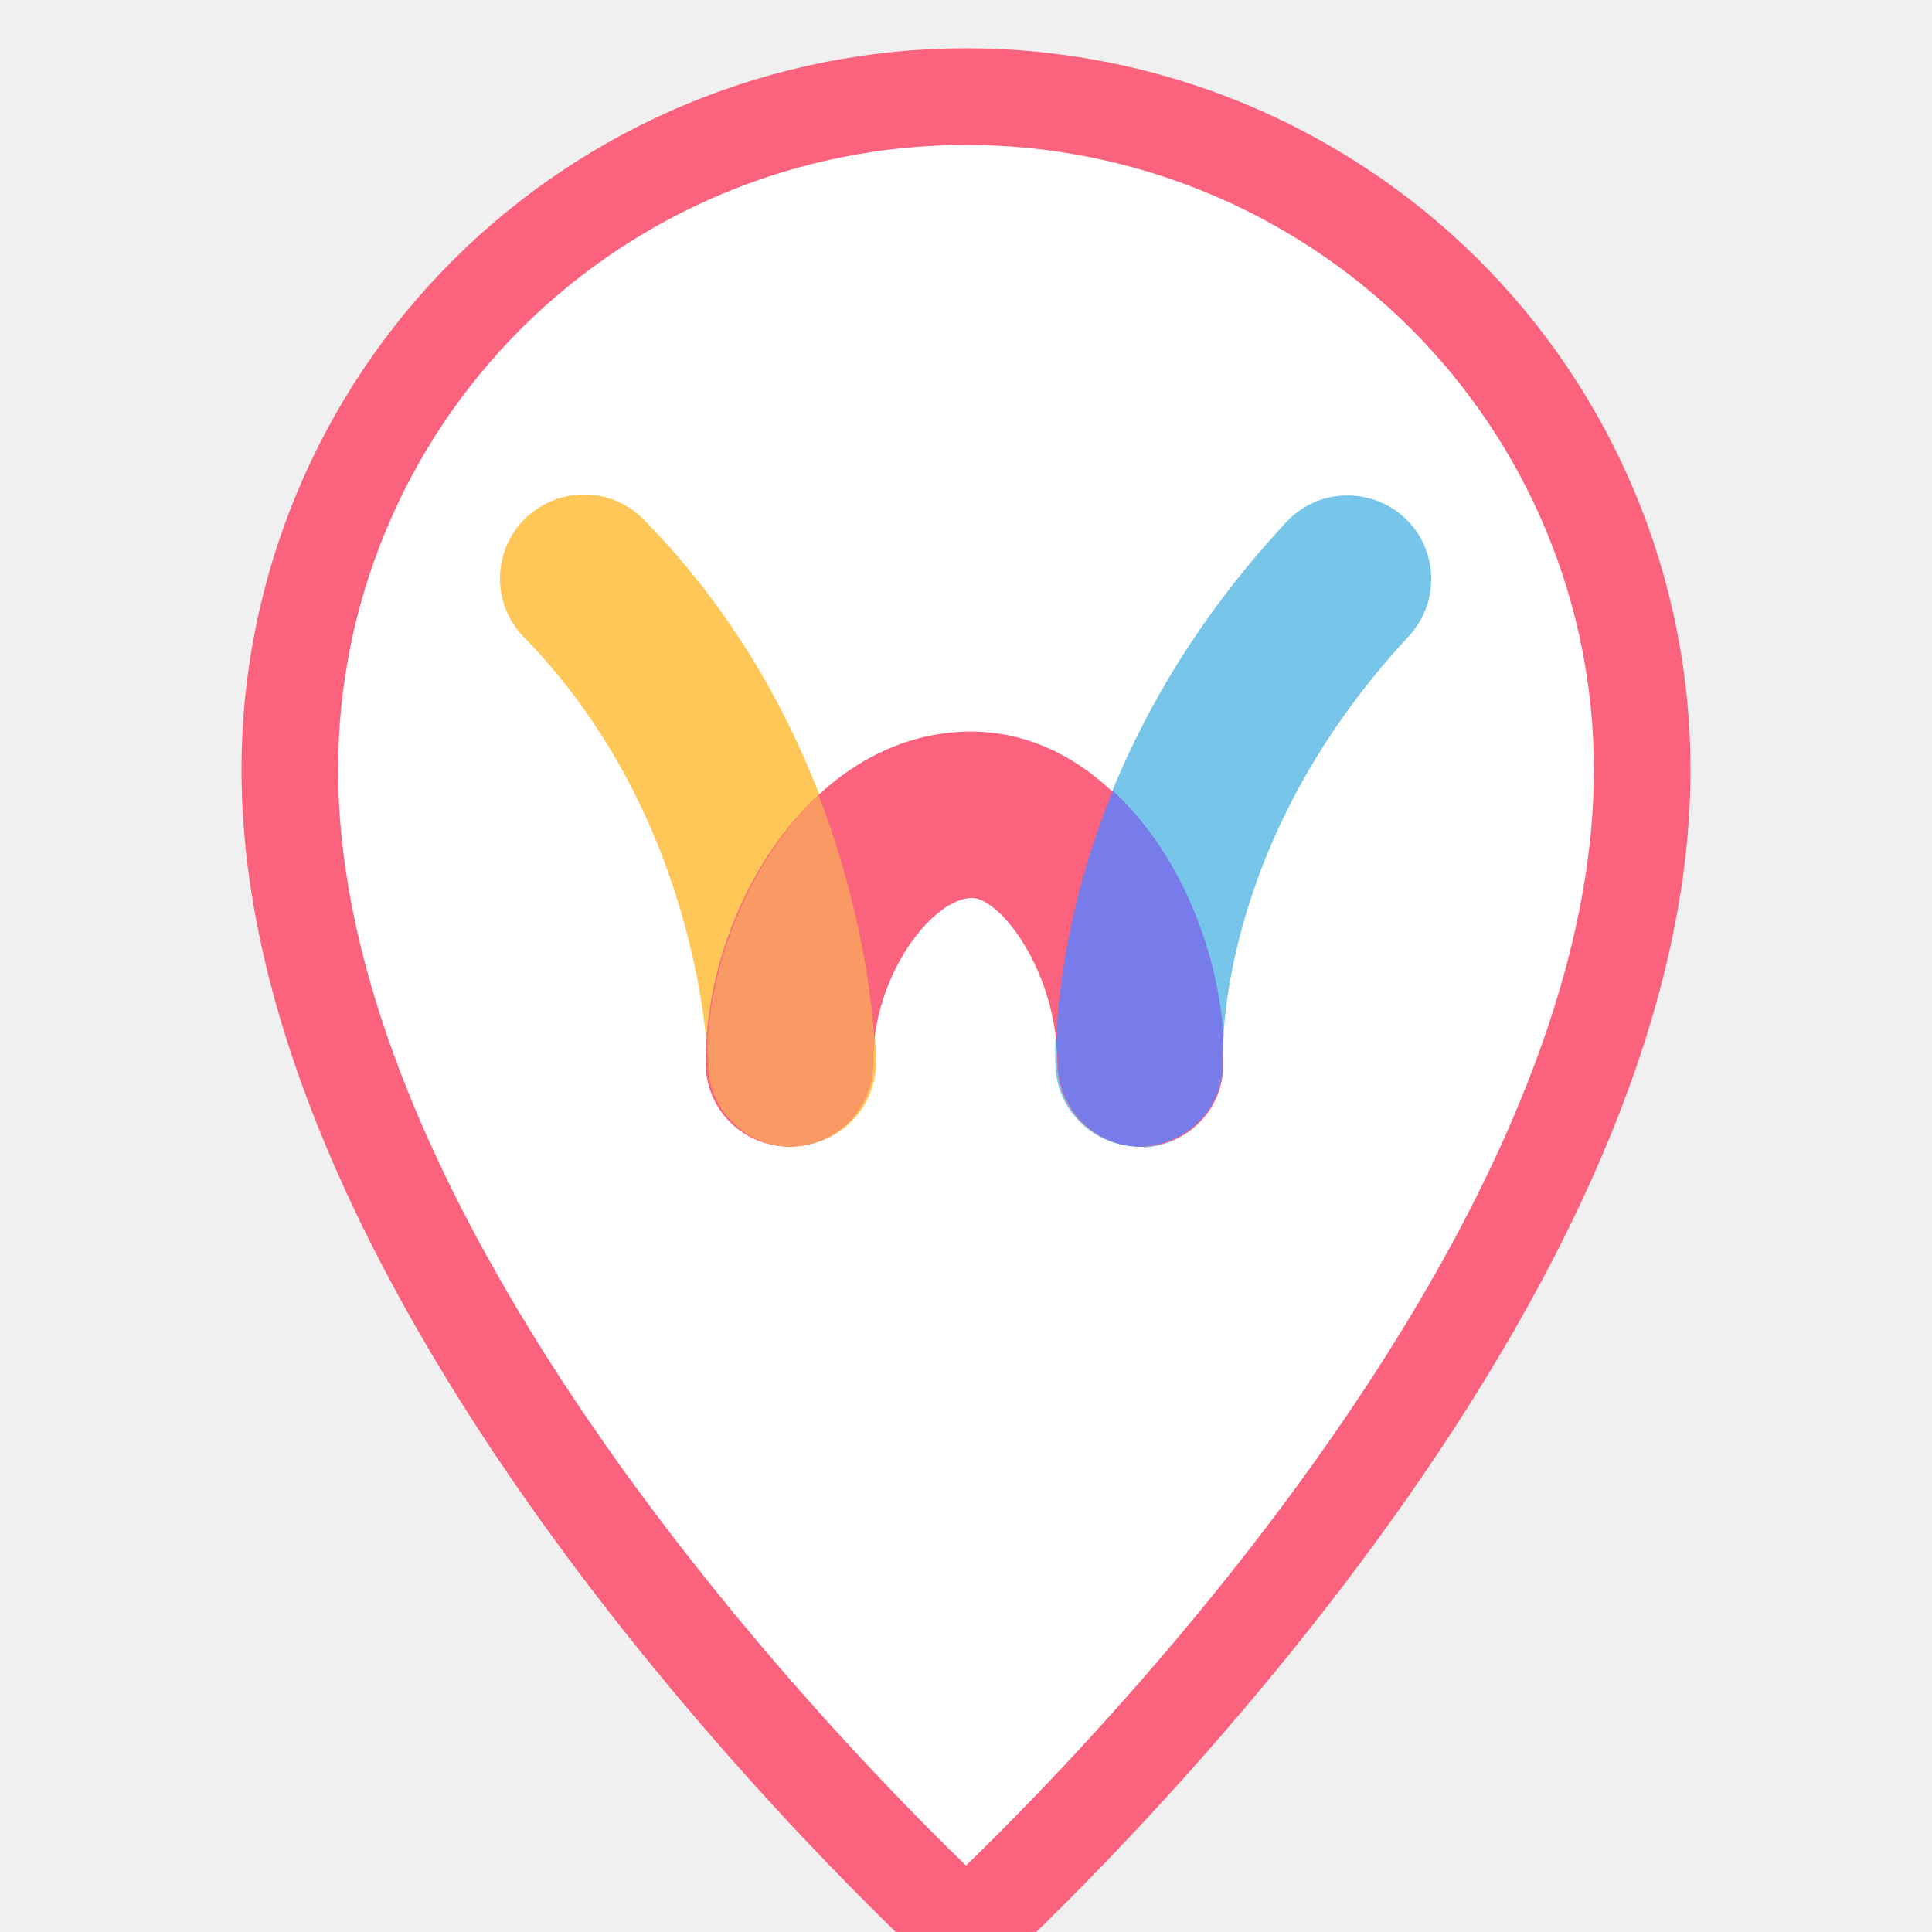
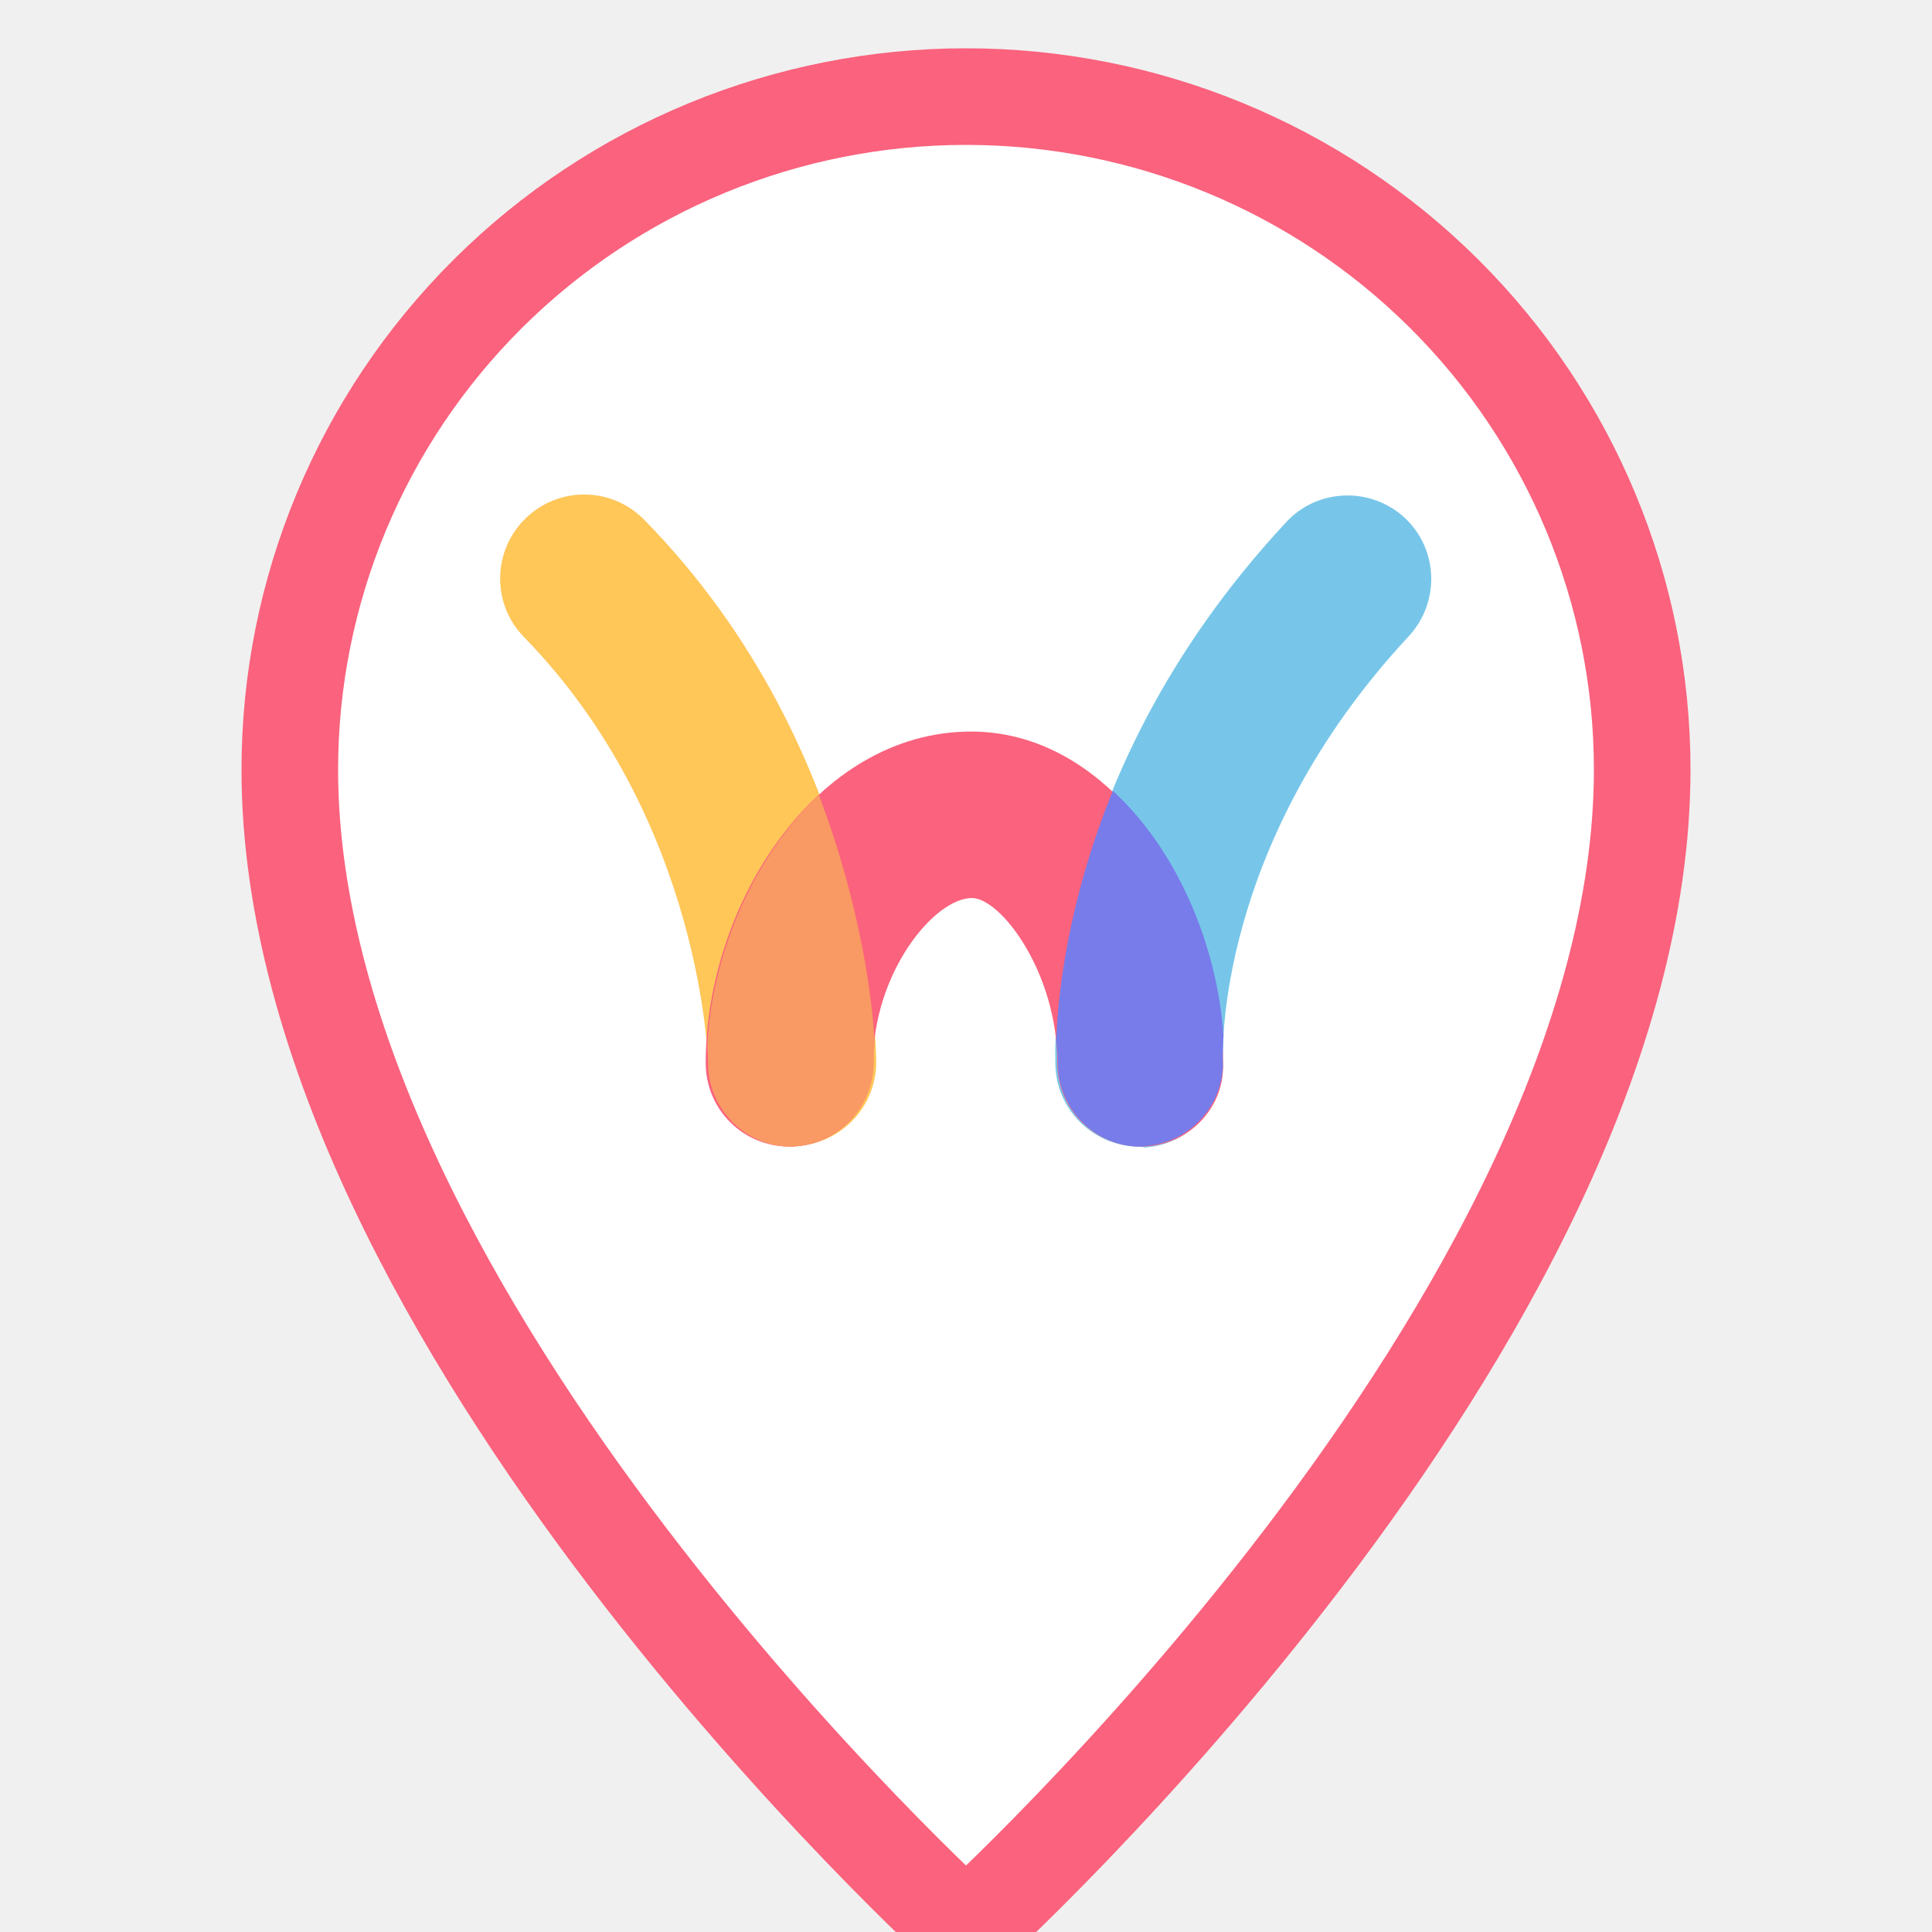
- <svg xmlns="http://www.w3.org/2000/svg" width="20" height="20" viewBox="0 0 20 20" fill="none">
-   <g clip-path="url(#clip0_8270_15093)">
-     <path d="M17 7.967C17 13.667 10 20 10 20C10 20 3 13.667 3 7.967C3 6.119 3.737 4.347 5.05 3.04C6.363 1.734 8.143 1 10 1C11.857 1 13.637 1.734 14.95 3.04C16.262 4.347 17 6.119 17 7.967Z" fill="white" stroke="#FA627D" stroke-linecap="round" stroke-linejoin="round" />
-     <path d="M8.194 11.869C7.721 11.869 7.336 11.484 7.327 11.011C7.327 10.994 7.275 8.491 5.42 6.592C5.087 6.251 5.096 5.7 5.437 5.367C5.779 5.035 6.321 5.035 6.662 5.376C9.025 7.782 9.069 10.862 9.069 10.994C9.069 11.475 8.684 11.86 8.194 11.869C8.202 11.869 8.202 11.869 8.194 11.869Z" fill="#FFC658" />
-     <path d="M11.793 11.87C11.338 11.87 10.953 11.511 10.927 11.056C10.918 10.934 10.796 8.108 13.316 5.404C13.64 5.054 14.191 5.036 14.541 5.36C14.891 5.684 14.908 6.235 14.585 6.585C12.563 8.755 12.66 10.943 12.66 10.969C12.686 11.441 12.318 11.853 11.846 11.879C11.828 11.87 11.811 11.87 11.793 11.87Z" fill="#77C6E9" />
-     <path d="M11.811 11.869C11.33 11.869 10.945 11.484 10.945 11.003C10.945 10.066 10.358 9.296 10.061 9.296C9.667 9.296 9.037 10.075 9.037 11.003C9.037 11.484 8.652 11.869 8.171 11.869C7.69 11.869 7.305 11.484 7.305 11.003C7.305 9.384 8.433 7.573 10.052 7.573C11.592 7.573 12.66 9.384 12.66 11.011C12.677 11.475 12.292 11.869 11.811 11.869Z" fill="#FA627D" />
-     <path d="M9.044 10.995C9.044 10.933 9.044 10.872 9.053 10.802C9.035 10.399 8.922 9.402 8.475 8.229C7.802 8.868 7.373 9.857 7.32 10.819C7.329 10.942 7.329 11.012 7.329 11.012C7.329 11.362 7.548 11.668 7.845 11.8C7.95 11.843 8.055 11.87 8.178 11.87C8.659 11.861 9.044 11.476 9.044 10.995Z" fill="#F99964" />
-     <path d="M11.52 8.186C11.047 9.35 10.951 10.312 10.934 10.767C10.942 10.846 10.951 10.925 10.951 11.004C10.951 11.476 11.336 11.87 11.809 11.87H11.817C11.835 11.87 11.861 11.861 11.879 11.861C12.334 11.817 12.684 11.424 12.657 10.96C12.657 10.96 12.657 10.872 12.666 10.715C12.596 9.761 12.176 8.79 11.52 8.186Z" fill="#777CEA" />
+ <svg xmlns="http://www.w3.org/2000/svg" width="40" height="40" viewBox="0 0 40 40" fill="none">
+   <g clip-path="url(#clip0_8270_15177)">
+     <path d="M34 15.933C34 27.333 20 40 20 40C20 40 6 27.333 6 15.933C6 12.238 7.475 8.694 10.101 6.081C12.726 3.468 16.287 2 20 2C23.713 2 27.274 3.468 29.899 6.081C32.525 8.694 34 12.238 34 15.933V15.933Z" fill="white" stroke="#FA627D" stroke-width="2" stroke-linecap="round" stroke-linejoin="round" />
+     <path d="M16.391 23.737C15.446 23.737 14.676 22.967 14.659 22.022C14.659 21.987 14.553 16.982 10.844 13.185C10.178 12.502 10.196 11.4 10.879 10.735C11.561 10.07 12.646 10.07 13.329 10.752C18.053 15.565 18.141 21.725 18.141 21.987C18.141 22.95 17.371 23.72 16.391 23.737C16.409 23.737 16.409 23.737 16.391 23.737Z" fill="#FFC658" />
+     <path d="M23.587 23.74C22.677 23.74 21.907 23.023 21.854 22.113C21.837 21.868 21.592 16.215 26.632 10.808C27.279 10.108 28.382 10.073 29.082 10.72C29.782 11.368 29.817 12.47 29.169 13.17C25.127 17.51 25.319 21.885 25.319 21.938C25.372 22.883 24.637 23.705 23.692 23.758C23.657 23.74 23.622 23.74 23.587 23.74Z" fill="#77C6E9" />
+     <path d="M23.624 23.738C22.661 23.738 21.891 22.968 21.891 22.006C21.891 20.133 20.719 18.593 20.124 18.593C19.336 18.593 18.076 20.151 18.076 22.006C18.076 22.968 17.306 23.738 16.344 23.738C15.381 23.738 14.611 22.968 14.611 22.006C14.611 18.768 16.869 15.146 20.106 15.146C23.186 15.146 25.321 18.768 25.321 22.023C25.356 22.951 24.586 23.738 23.624 23.738Z" fill="#FA627D" />
+     <path d="M18.09 21.989C18.09 21.866 18.09 21.744 18.108 21.604C18.073 20.799 17.845 18.804 16.953 16.459C15.605 17.736 14.748 19.714 14.643 21.639C14.66 21.884 14.66 22.024 14.66 22.024C14.66 22.724 15.098 23.337 15.693 23.599C15.903 23.686 16.113 23.739 16.358 23.739C17.32 23.721 18.09 22.951 18.09 21.989Z" fill="#F99964" />
+     <path d="M23.04 16.372C22.095 18.7 21.902 20.625 21.867 21.535C21.885 21.692 21.902 21.85 21.902 22.007C21.902 22.952 22.672 23.74 23.617 23.74H23.635C23.67 23.74 23.722 23.722 23.757 23.722C24.667 23.635 25.367 22.847 25.315 21.92C25.315 21.92 25.315 21.745 25.332 21.43C25.192 19.522 24.352 17.58 23.04 16.372Z" fill="#777CEA" />
  </g>
  <defs>
-     <clipPath id="clip0_8270_15093">
-       <rect width="20" height="20" fill="white" />
+     <clipPath id="clip0_8270_15177">
+       <rect width="40" height="40" fill="white" />
    </clipPath>
  </defs>
</svg>
